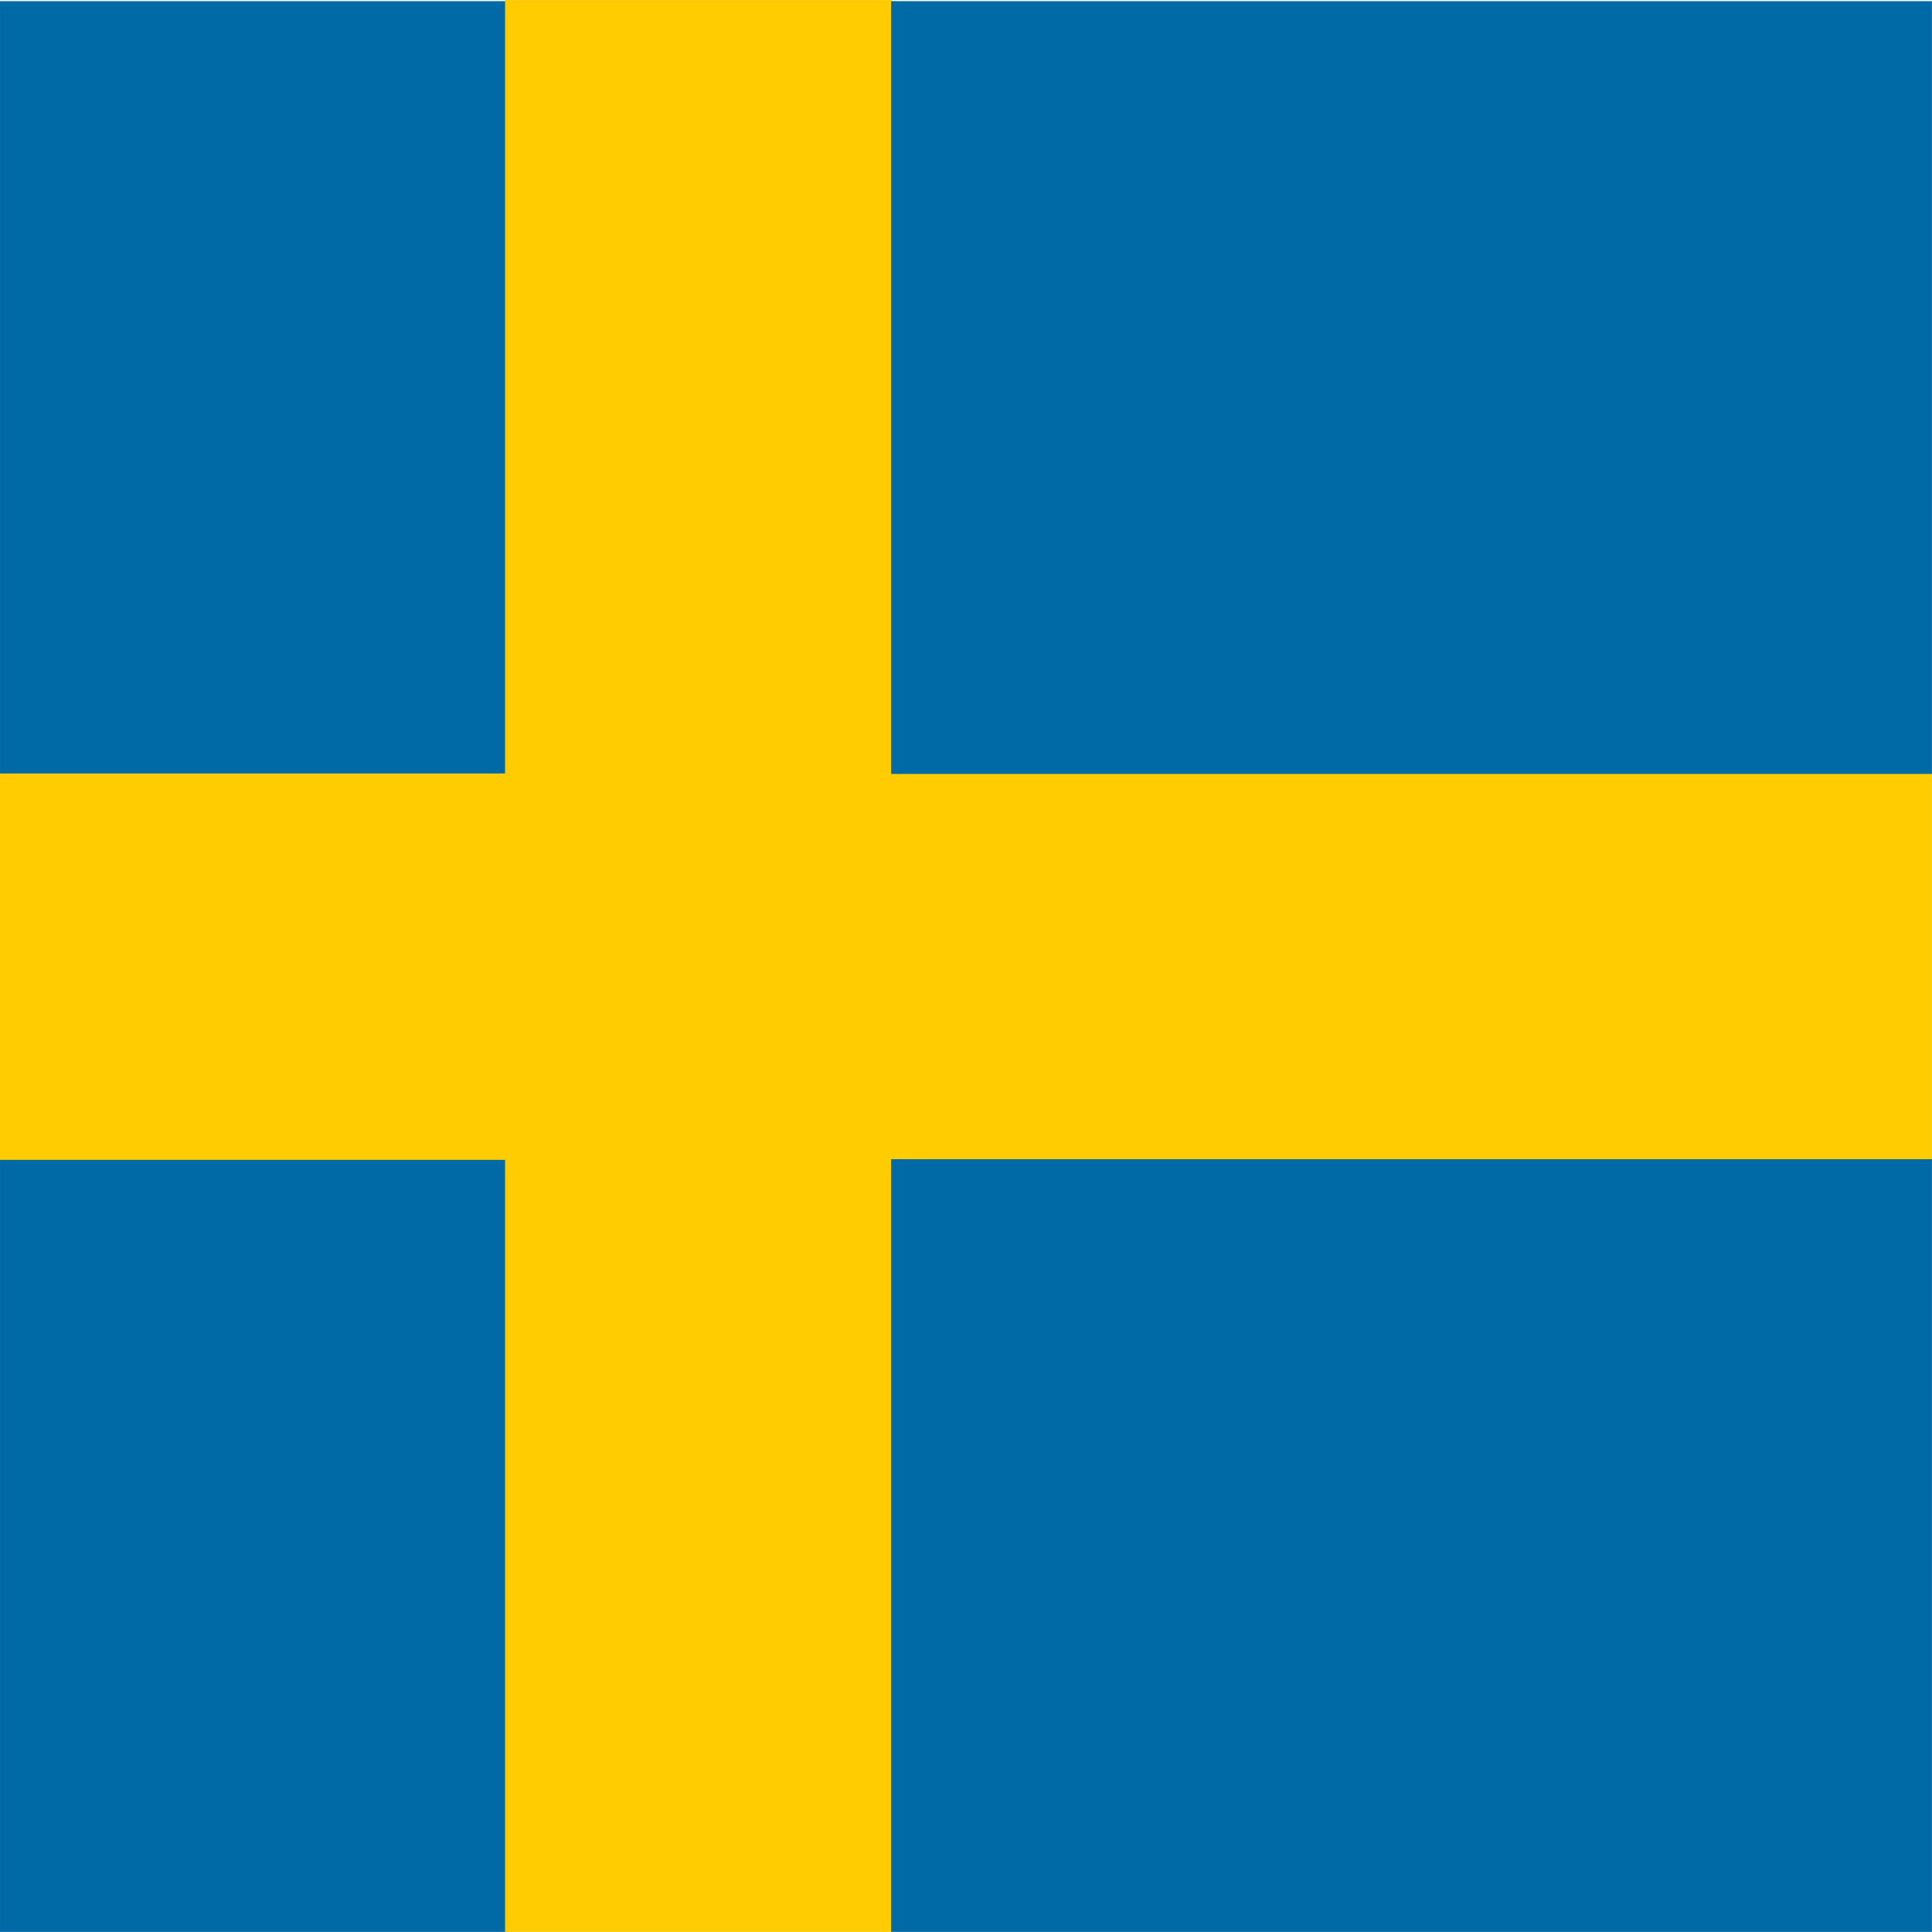
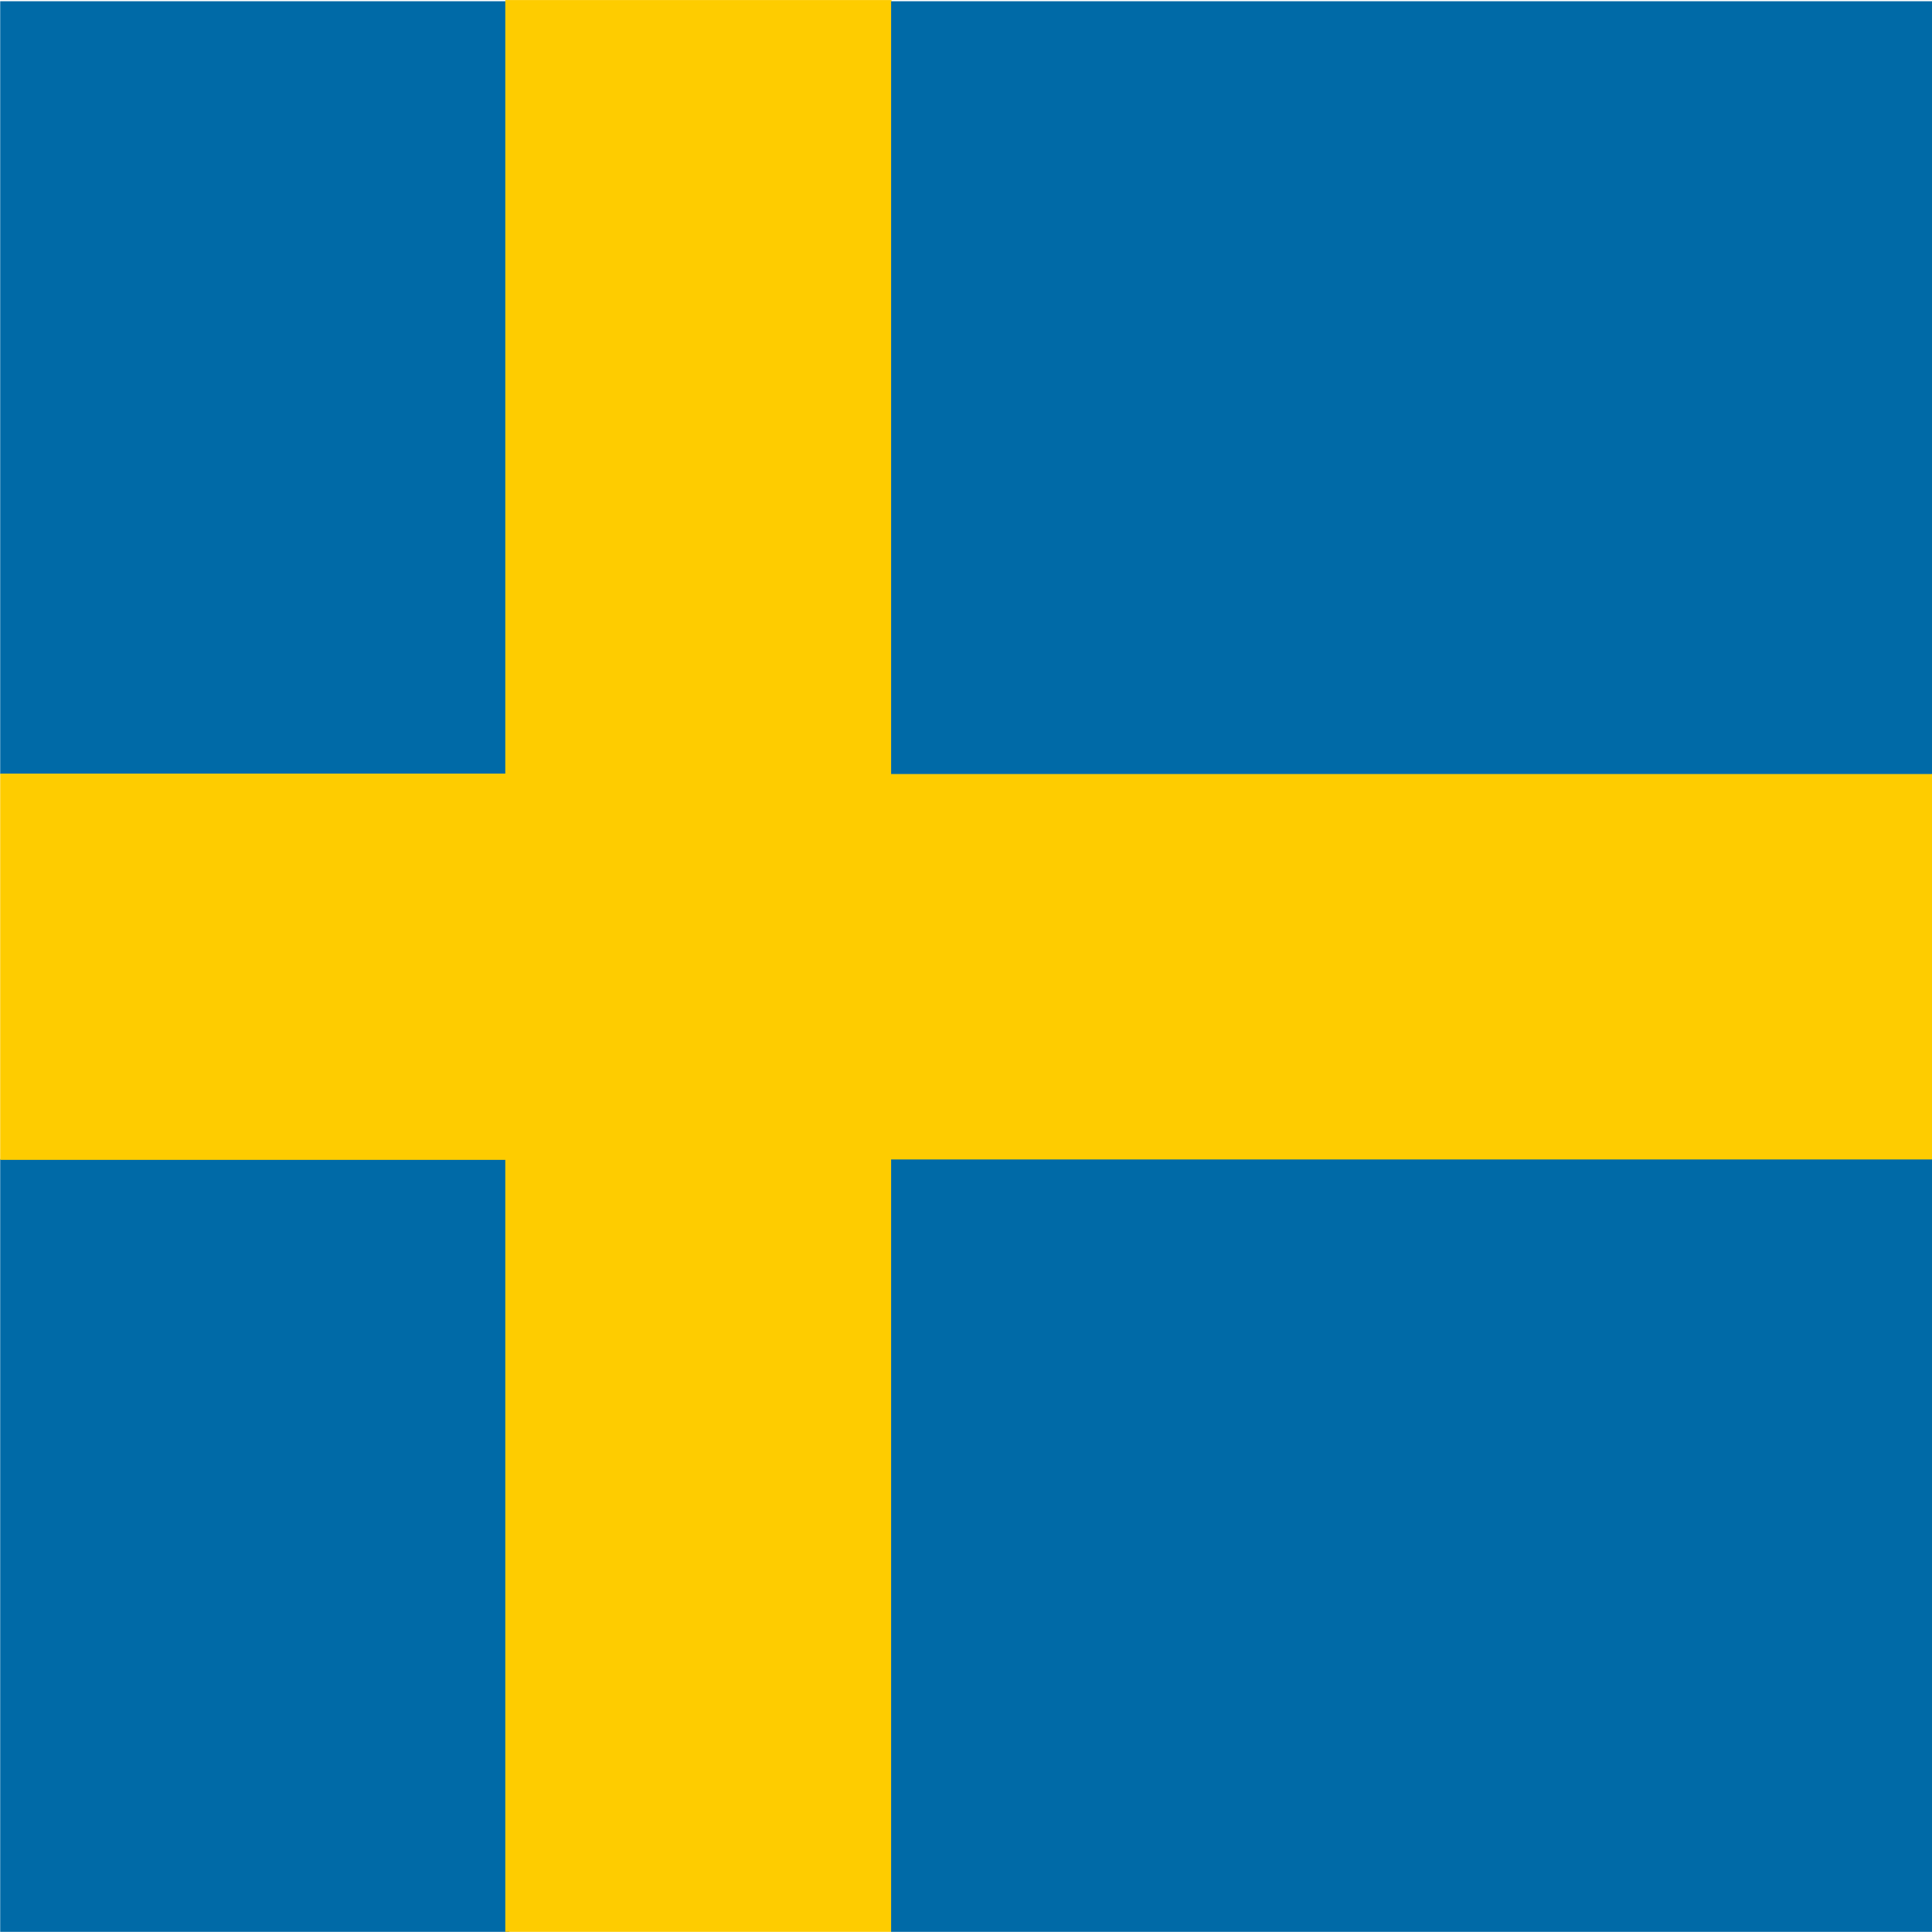
- <svg xmlns="http://www.w3.org/2000/svg" height="512" width="512">
+ <svg xmlns="http://www.w3.org/2000/svg" id="flag-icon-css-se" width="512" height="512">
  <defs>
    <clipPath id="a">
-       <path fill-opacity=".67" d="M118.97 7.306H609.7v490.73H118.97z" />
+       <path fill-opacity=".7" d="M119 7.3h490.7V498H119z" />
    </clipPath>
  </defs>
-   <g clip-path="url(#a)" transform="translate(-124.12 -7.622) scale(1.0433)">
+   <g clip-path="url(#a)" transform="translate(-124.1 -7.6) scale(1.0433)">
    <g fill-rule="evenodd" stroke-width="1pt">
-       <path fill="#006aa7" d="M2.904 7.598h245.368v196.294H2.904zM2.904 301.73h245.368v196.295H2.904z" />
-       <path fill="#fecc00" d="M2.904 203.78h245.368v98.147H2.904z" />
-       <path fill="#fecc00" d="M247.262 7.318h98.147v490.735h-98.147z" />
-       <path fill="#fecc00" d="M342.296 203.808h441.662v98.147H342.296z" />
-       <path fill="#006aa7" d="M345.325 301.759h441.661v196.294H345.325zM345.325 7.598h441.661v196.294H345.325z" />
+       <path fill="#006aa7" d="M2.9 7.6h245.4v196.3H2.9zm0 294.1h245.4V498H2.9z" />
+       <path fill="#fecc00" d="M2.9 203.8h245.4v98.1H2.9z" />
+       <path fill="#fecc00" d="M247.3 7.3h98.1v490.8h-98.1z" />
+       <path fill="#fecc00" d="M342.3 203.8H784V302H342.3z" />
+       <path fill="#006aa7" d="M345.3 301.8H787V498H345.3zm0-294.2H787v196.3H345.3z" />
    </g>
  </g>
</svg>
